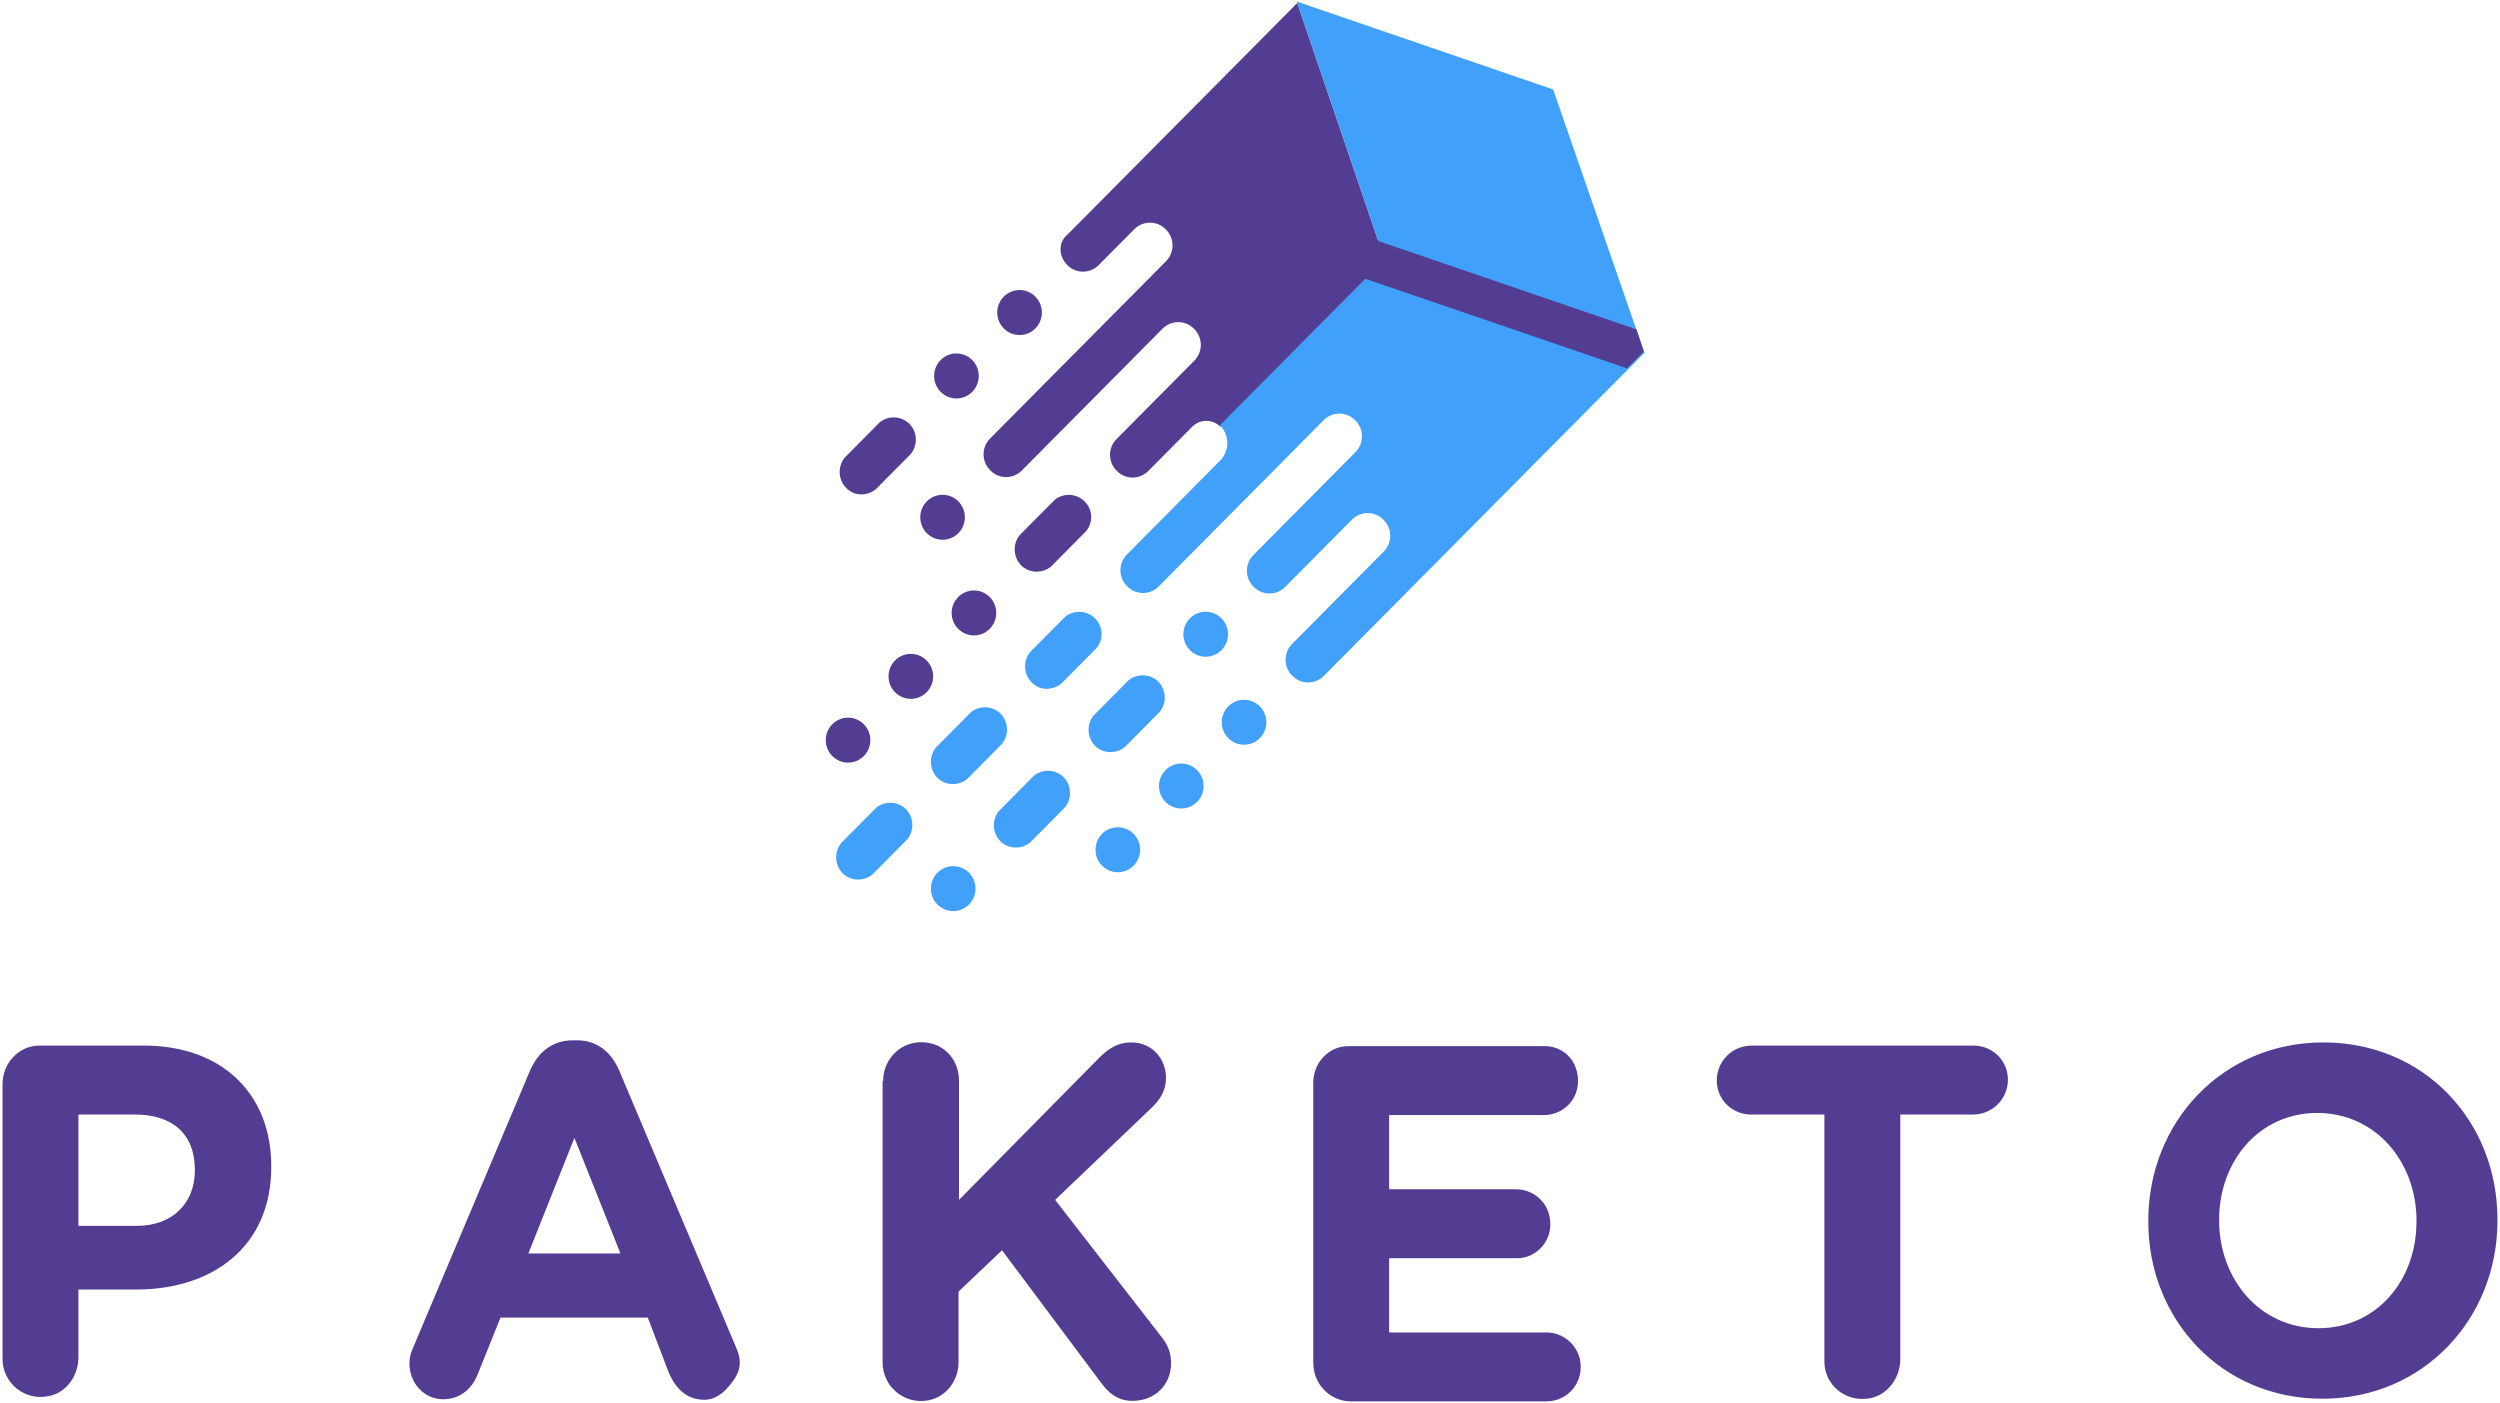
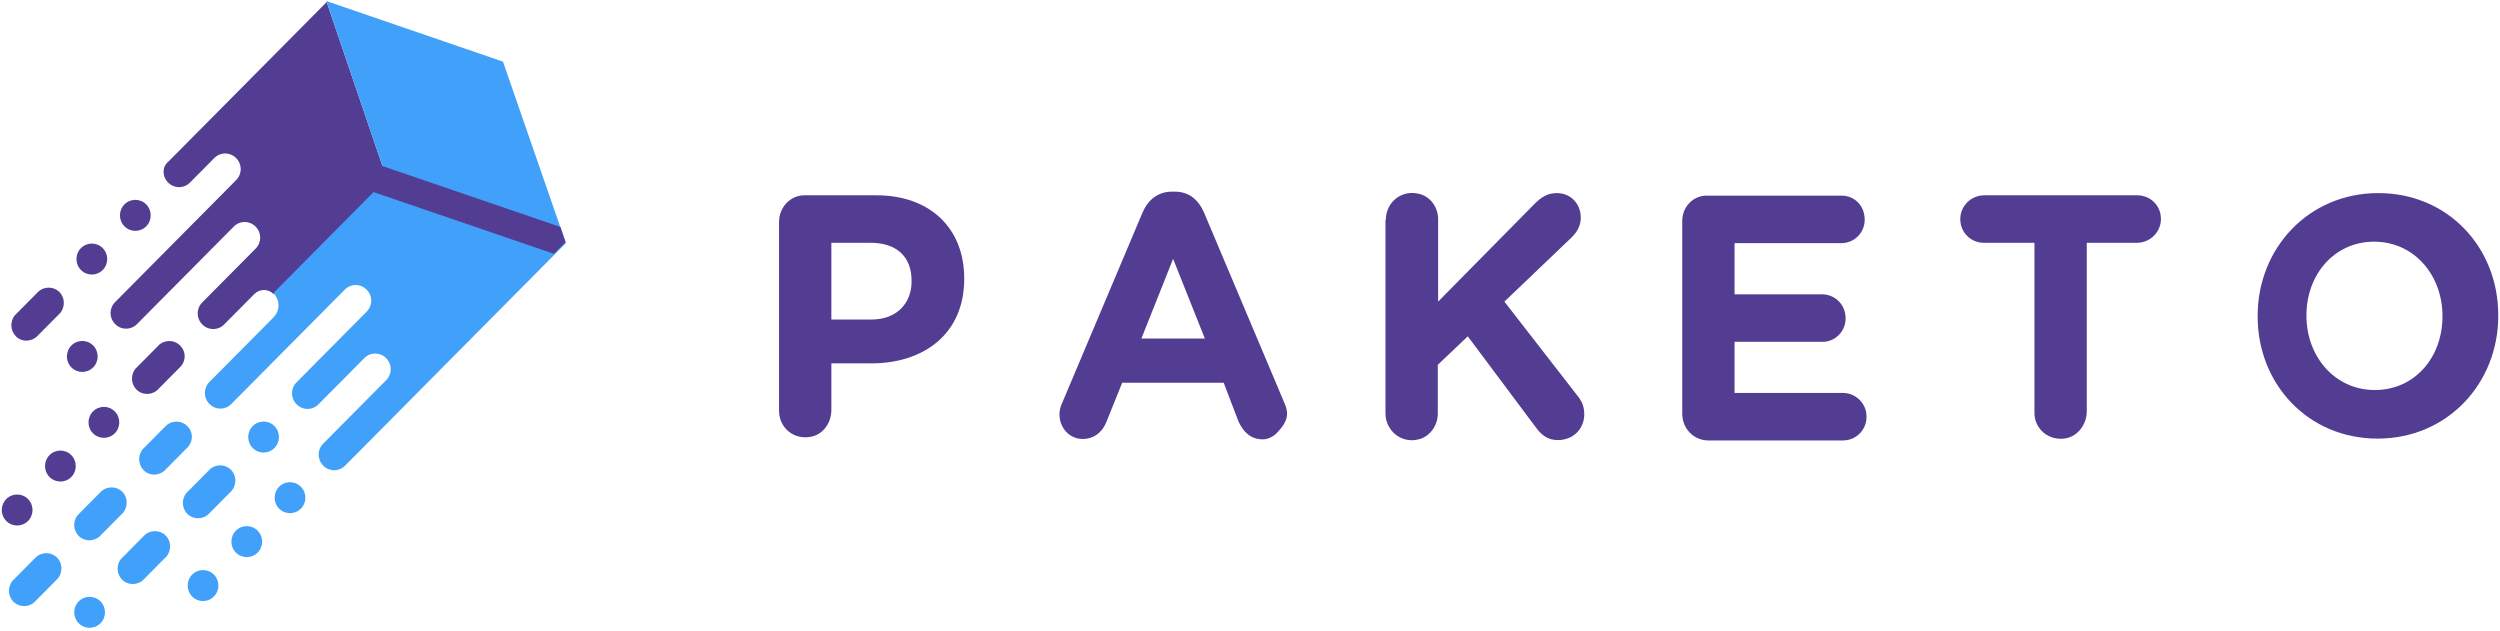
- <svg xmlns="http://www.w3.org/2000/svg" width="82" height="46" viewBox="0 0 82 46">
-   <g fill="none" fill-rule="nonzero">
-     <path fill="#523D93" d="M31.434 17.488a.728.728 0 0 1-1.035 0 .742.742 0 0 1 0-1.043.728.728 0 0 1 1.035 0 .742.742 0 0 1 0 1.043zM35.002 8.689a.723.723 0 0 0 1.041 0l1.155-1.164a.723.723 0 0 1 1.041 0 .736.736 0 0 1 0 1.049l-5.758 5.803a.736.736 0 0 0 0 1.05.723.723 0 0 0 1.041 0l4.603-4.64a.723.723 0 0 1 1.041 0 .736.736 0 0 1 0 1.05l-2.537 2.556a.736.736 0 0 0 0 1.05.723.723 0 0 0 1.04 0L39.102 14a.645.645 0 0 1 .927 0l5.4-5.443L42.55.098l-7.53 7.59c-.31.246-.31.705-.017 1z" />
-     <path fill="#41A1FA" d="M46.908 7l-6.896 6.95a.816.816 0 0 1 0 1.165L36.97 18.18a.736.736 0 0 0 0 1.05.723.723 0 0 0 1.041 0l5.4-5.443a.723.723 0 0 1 1.041 0 .736.736 0 0 1 0 1.05l-3.334 3.36a.736.736 0 0 0 0 1.049.723.723 0 0 0 1.041 0l2.18-2.197a.723.723 0 0 1 1.04 0 .736.736 0 0 1 0 1.05l-2.992 3.016a.736.736 0 0 0 0 1.049.723.723 0 0 0 1.04 0l10.524-10.607L46.908 7z" />
-     <path fill="#41A1FA" d="M42.533.05l8.41 2.884 2.976 8.59-8.507-3.016z" />
-     <path fill="#523D93" d="M33.96 10.773a.728.728 0 0 1-1.036 0 .742.742 0 0 1 0-1.044.728.728 0 0 1 1.035 0 .742.742 0 0 1 0 1.044zM31.89 12.853a.728.728 0 0 1-1.036 0 .742.742 0 0 1 0-1.044.728.728 0 0 1 1.035 0 .742.742 0 0 1 0 1.044zM32.463 20.626a.728.728 0 0 1-1.035 0 .742.742 0 0 1 0-1.043.728.728 0 0 1 1.035 0 .742.742 0 0 1 0 1.043zM30.393 22.706a.728.728 0 0 1-1.035 0 .742.742 0 0 1 0-1.043.728.728 0 0 1 1.035 0 .742.742 0 0 1 0 1.043zM28.334 24.798a.728.728 0 0 1-1.035 0 .742.742 0 0 1 0-1.043.728.728 0 0 1 1.035 0 .742.742 0 0 1 0 1.043z" />
-     <path fill="#41A1FA" d="M41.322 24.211a.728.728 0 0 1-1.035 0 .742.742 0 0 1 0-1.043.728.728 0 0 1 1.035 0 .742.742 0 0 1 0 1.043zM39.264 26.303a.728.728 0 0 1-1.035 0 .742.742 0 0 1 0-1.043.728.728 0 0 1 1.035 0 .742.742 0 0 1 0 1.043zM37.182 28.394a.728.728 0 0 1-1.035 0 .742.742 0 0 1 0-1.043.728.728 0 0 1 1.035 0 .742.742 0 0 1 0 1.043zM40.064 21.325a.728.728 0 0 1-1.035 0 .742.742 0 0 1 0-1.044.728.728 0 0 1 1.035 0 .742.742 0 0 1 0 1.044zM31.783 29.668a.728.728 0 0 1-1.035 0 .742.742 0 0 1 0-1.043.728.728 0 0 1 1.035 0 .742.742 0 0 1 0 1.043z" />
-     <path fill="#523D93" d="M45.184 8.508l-.227-.688 8.718 2.983.244.722-.553.557-8.767-3zM29.83 13.902a.738.738 0 0 0-.976-.05L27.7 15.016a.754.754 0 0 0 .05.984c.26.279.682.279.975.05l1.155-1.165a.753.753 0 0 0-.049-.983zM35.572 16.443a.738.738 0 0 0-.976-.05l-1.155 1.164a.754.754 0 0 0 .049.984c.26.262.683.279.976.05l1.154-1.165a.719.719 0 0 0-.048-.983z" />
-     <path fill="#41A1FA" d="M35.913 20.279a.738.738 0 0 0-.976-.05l-1.154 1.164a.754.754 0 0 0 .048.984c.26.279.683.279.976.05l1.155-1.165a.718.718 0 0 0-.049-.983zM32.823 23.41a.738.738 0 0 0-.976-.05l-1.155 1.165a.754.754 0 0 0 .049.983c.26.262.683.279.976.05l1.155-1.165a.753.753 0 0 0-.05-.983zM29.716 26.541a.738.738 0 0 0-.976-.05l-1.154 1.165a.754.754 0 0 0 .048.983c.26.263.683.279.976.05l1.155-1.164a.753.753 0 0 0-.049-.984zM37.995 22.36a.738.738 0 0 0-.976-.049l-1.155 1.164a.754.754 0 0 0 .05.984c.26.262.682.279.975.05l1.155-1.165a.753.753 0 0 0-.049-.983zM34.889 25.492a.738.738 0 0 0-.976-.05l-1.155 1.165a.754.754 0 0 0 .049.983c.26.262.683.279.976.05l1.154-1.165a.753.753 0 0 0-.048-.983z" />
-     <g fill="#523D93">
-       <path d="M.083 35.565c0-.695.531-1.27 1.212-1.27h3.42c2.605 0 4.182 1.618 4.182 3.948v.035c0 2.644-1.959 4.018-4.415 4.018h-1.91v2.226c0 .608-.398 1.165-.978 1.27a1.246 1.246 0 0 1-1.511-1.235v-8.992zm4.399 4.644c1.212 0 1.909-.783 1.909-1.809v-.035c0-1.182-.747-1.808-1.959-1.808h-1.86v3.652h1.91zM13.562 44.174l3.817-9.044c.266-.626.747-1.008 1.411-1.008h.133c.664 0 1.129.382 1.394 1.008l3.818 9.044c.216.487.2.852-.332 1.409-.182.19-.431.33-.697.33-.564 0-.93-.348-1.162-.87l-.697-1.826h-4.83l-.764 1.896c-.2.487-.614.783-1.112.783-.63 0-1.112-.522-1.112-1.183 0-.174.05-.365.133-.54zm6.789-3.061l-1.51-3.791-1.511 3.791h3.02zM28.966 35.46c0-.834.763-1.477 1.643-1.217.514.157.846.644.846 1.2v3.914l4.598-4.661c.316-.313.615-.505 1.046-.505.697 0 1.146.54 1.146 1.166 0 .4-.183.695-.449.956l-3.187 3.044 3.47 4.47c.199.243.332.503.332.886 0 .713-.532 1.235-1.262 1.235-.481 0-.78-.244-1.046-.609l-3.237-4.33-1.427 1.356v2.33c0 .54-.349 1.044-.847 1.2a1.261 1.261 0 0 1-1.643-1.217v-9.217h.017zM43.075 44.696v-9.183c0-.66.514-1.2 1.145-1.2h6.457c.432 0 .83.26.996.678.316.835-.265 1.583-1.029 1.583h-5.08v2.435h4.167c.515 0 .996.365 1.096.904.15.73-.399 1.357-1.063 1.357h-4.2v2.434h5.163c.515 0 .98.366 1.096.887.15.748-.399 1.374-1.096 1.374h-6.44c-.68-.017-1.212-.574-1.212-1.27zM59.84 36.557h-2.407c-.514 0-.98-.348-1.095-.87a1.14 1.14 0 0 1 1.112-1.391h7.287c.514 0 .98.347 1.095.87a1.14 1.14 0 0 1-1.112 1.39h-2.39v8.018c0 .609-.398 1.165-.98 1.287-.813.156-1.51-.435-1.51-1.2v-8.104zM70.464 40.07v-.035c0-3.218 2.423-5.844 5.743-5.844 3.32 0 5.71 2.592 5.71 5.809v.035c0 3.217-2.423 5.843-5.743 5.843-3.32 0-5.71-2.608-5.71-5.808zm8.797 0v-.035c0-1.93-1.344-3.53-3.253-3.53-1.91 0-3.22 1.582-3.22 3.495v.035c0 1.93 1.344 3.53 3.253 3.53S79.26 42 79.26 40.07z" />
+ <svg xmlns="http://www.w3.org/2000/svg" width="119px" height="30px" viewBox="0 0 119 30" version="1.1">
+   <defs />
+   <g id="Megamenu-About---Mobile" stroke="none" stroke-width="1" fill="none" fill-rule="evenodd">
+     <g id="Group-43" fill-rule="nonzero">
+       <g id="Group-42">
+         <path d="M4.434,17.488 C4.148,17.776 3.685,17.776 3.399,17.488 C3.113,17.2 3.113,16.733 3.399,16.445 C3.685,16.157 4.148,16.157 4.434,16.445 C4.72,16.733 4.72,17.2 4.434,17.488 Z" id="Oval" fill="#523D93" />
+         <path d="M8.002,8.689 C8.295,8.984 8.751,8.984 9.043,8.689 L10.198,7.525 C10.491,7.23 10.946,7.23 11.239,7.525 C11.532,7.82 11.532,8.279 11.239,8.574 L5.481,14.377 C5.189,14.672 5.189,15.131 5.481,15.426 C5.774,15.721 6.23,15.721 6.522,15.426 L11.125,10.787 C11.418,10.492 11.873,10.492 12.166,10.787 C12.459,11.082 12.459,11.541 12.166,11.836 L9.629,14.393 C9.336,14.689 9.336,15.148 9.629,15.443 C9.922,15.738 10.377,15.738 10.67,15.443 L12.101,14 C12.361,13.738 12.768,13.738 13.028,14 L18.428,8.557 L15.549,0.098 L8.019,7.689 C7.71,7.934 7.71,8.393 8.002,8.689 Z" id="Shape" fill="#523D93" />
+         <path d="M19.908,7 L13.012,13.951 C13.337,14.279 13.337,14.787 13.012,15.115 L9.97,18.18 C9.678,18.475 9.678,18.934 9.97,19.23 C10.263,19.525 10.719,19.525 11.011,19.23 L16.411,13.787 C16.704,13.492 17.16,13.492 17.452,13.787 C17.745,14.082 17.745,14.541 17.452,14.836 L14.118,18.197 C13.825,18.492 13.825,18.951 14.118,19.246 C14.411,19.541 14.866,19.541 15.159,19.246 L17.339,17.049 C17.631,16.754 18.087,16.754 18.38,17.049 C18.672,17.344 18.672,17.803 18.38,18.098 L15.387,21.115 C15.094,21.41 15.094,21.869 15.387,22.164 C15.68,22.459 16.135,22.459 16.428,22.164 L26.951,11.557 L19.908,7 Z" id="Shape" fill="#41A1FA" />
+         <polygon id="Shape" fill="#41A1FA" points="15.533 0.049 23.942 2.934 26.919 11.525 18.412 8.508" />
+         <path d="M6.959,10.773 C6.674,11.061 6.21,11.061 5.924,10.773 C5.638,10.485 5.638,10.017 5.924,9.729 C6.21,9.441 6.674,9.441 6.959,9.729 C7.245,10.017 7.245,10.485 6.959,10.773 Z" id="Oval" fill="#523D93" />
+         <path d="M4.889,12.853 C4.603,13.141 4.14,13.141 3.854,12.853 C3.568,12.565 3.568,12.098 3.854,11.809 C4.14,11.521 4.603,11.521 4.889,11.809 C5.175,12.098 5.175,12.565 4.889,12.853 Z" id="Oval" fill="#523D93" />
+         <path d="M5.463,20.626 C5.177,20.914 4.714,20.914 4.428,20.626 C4.142,20.338 4.142,19.871 4.428,19.583 C4.714,19.295 5.177,19.295 5.463,19.583 C5.749,19.871 5.749,20.338 5.463,20.626 Z" id="Oval" fill="#523D93" />
+         <path d="M3.393,22.706 C3.107,22.994 2.643,22.994 2.358,22.706 C2.072,22.418 2.072,21.951 2.358,21.663 C2.643,21.375 3.107,21.375 3.393,21.663 C3.678,21.951 3.678,22.418 3.393,22.706 Z" id="Oval" fill="#523D93" />
+         <path d="M1.334,24.798 C1.048,25.086 0.585,25.086 0.299,24.798 C0.013,24.51 0.013,24.043 0.299,23.755 C0.585,23.466 1.048,23.466 1.334,23.755 C1.62,24.043 1.62,24.51 1.334,24.798 Z" id="Oval" fill="#523D93" />
+         <path d="M14.322,24.211 C14.037,24.499 13.573,24.499 13.287,24.211 C13.001,23.923 13.001,23.456 13.287,23.168 C13.573,22.88 14.037,22.88 14.322,23.168 C14.608,23.456 14.608,23.923 14.322,24.211 Z" id="Oval" fill="#41A1FA" />
+         <path d="M12.264,26.303 C11.978,26.591 11.514,26.591 11.229,26.303 C10.943,26.015 10.943,25.548 11.229,25.26 C11.514,24.971 11.978,24.971 12.264,25.26 C12.549,25.548 12.549,26.015 12.264,26.303 Z" id="Oval" fill="#41A1FA" />
+         <path d="M10.182,28.394 C9.896,28.683 9.433,28.683 9.147,28.394 C8.861,28.106 8.861,27.639 9.147,27.351 C9.433,27.063 9.896,27.063 10.182,27.351 C10.468,27.639 10.468,28.106 10.182,28.394 Z" id="Oval" fill="#41A1FA" />
+         <path d="M13.064,21.325 C12.778,21.613 12.314,21.613 12.029,21.325 C11.743,21.037 11.743,20.57 12.029,20.281 C12.314,19.993 12.778,19.993 13.064,20.281 C13.349,20.57 13.349,21.037 13.064,21.325 Z" id="Oval" fill="#41A1FA" />
+         <path d="M4.783,29.668 C4.497,29.956 4.034,29.956 3.748,29.668 C3.462,29.38 3.462,28.913 3.748,28.625 C4.034,28.337 4.497,28.337 4.783,28.625 C5.069,28.913 5.069,29.38 4.783,29.668 Z" id="Oval" fill="#41A1FA" />
+         <polygon id="Shape" fill="#523D93" points="18.184 8.508 17.957 7.82 26.675 10.803 26.919 11.525 26.366 12.082 17.599 9.082" />
+         <path d="M2.83,13.902 C2.57,13.639 2.147,13.623 1.854,13.852 L0.699,15.016 C0.472,15.311 0.488,15.721 0.748,16 C1.008,16.279 1.431,16.279 1.724,16.049 L2.879,14.885 C3.107,14.59 3.09,14.164 2.83,13.902 Z" id="Shape" fill="#523D93" />
+         <path d="M8.572,16.443 C8.311,16.18 7.889,16.164 7.596,16.393 L6.441,17.557 C6.213,17.852 6.23,18.262 6.49,18.541 C6.75,18.803 7.173,18.82 7.466,18.59 L8.62,17.426 C8.864,17.131 8.848,16.721 8.572,16.443 Z" id="Shape" fill="#523D93" />
+         <path d="M8.913,20.279 C8.653,20.016 8.23,20 7.937,20.23 L6.783,21.393 C6.555,21.689 6.571,22.098 6.831,22.377 C7.092,22.656 7.514,22.656 7.807,22.426 L8.962,21.262 C9.206,20.967 9.19,20.541 8.913,20.279 Z" id="Shape" fill="#41A1FA" />
+         <path d="M5.823,23.41 C5.563,23.148 5.14,23.131 4.847,23.361 L3.692,24.525 C3.464,24.82 3.481,25.23 3.741,25.508 C4.001,25.77 4.424,25.787 4.717,25.557 L5.872,24.393 C6.099,24.098 6.083,23.672 5.823,23.41 Z" id="Shape" fill="#41A1FA" />
+         <path d="M2.716,26.541 C2.456,26.279 2.033,26.262 1.74,26.492 L0.586,27.656 C0.358,27.951 0.374,28.361 0.634,28.639 C0.895,28.902 1.317,28.918 1.61,28.689 L2.765,27.525 C2.993,27.23 2.977,26.803 2.716,26.541 Z" id="Shape" fill="#41A1FA" />
+         <path d="M10.995,22.361 C10.735,22.098 10.312,22.082 10.019,22.311 L8.864,23.475 C8.637,23.77 8.653,24.18 8.913,24.459 C9.173,24.721 9.596,24.738 9.889,24.508 L11.044,23.344 C11.272,23.049 11.255,22.623 10.995,22.361 Z" id="Shape" fill="#41A1FA" />
+         <path d="M7.889,25.492 C7.628,25.23 7.205,25.213 6.913,25.443 L5.758,26.607 C5.53,26.902 5.546,27.311 5.807,27.59 C6.067,27.852 6.49,27.869 6.783,27.639 L7.937,26.475 C8.165,26.18 8.149,25.754 7.889,25.492 Z" id="Shape" fill="#41A1FA" />
+       </g>
+       <g id="Group" transform="translate(37, 9)" fill="#523D93">
+         <path d="M0.083,1.565 C0.083,0.87 0.614,0.296 1.295,0.296 L4.714,0.296 C7.32,0.296 8.897,1.913 8.897,4.243 L8.897,4.278 C8.897,6.922 6.938,8.296 4.482,8.296 L2.573,8.296 L2.573,10.522 C2.573,11.13 2.174,11.687 1.594,11.791 C0.78,11.948 0.083,11.357 0.083,10.557 L0.083,1.565 Z M4.482,6.209 C5.694,6.209 6.391,5.426 6.391,4.4 L6.391,4.365 C6.391,3.183 5.644,2.557 4.432,2.557 L2.573,2.557 L2.573,6.209 L4.482,6.209 Z" id="Shape" />
+         <path d="M13.562,10.174 L17.379,1.13 C17.645,0.504 18.126,0.122 18.79,0.122 L18.923,0.122 C19.587,0.122 20.052,0.504 20.317,1.13 L24.135,10.174 C24.351,10.661 24.334,11.026 23.803,11.583 C23.621,11.774 23.372,11.913 23.106,11.913 C22.542,11.913 22.177,11.565 21.944,11.043 L21.247,9.217 L16.417,9.217 L15.653,11.113 C15.454,11.6 15.039,11.896 14.541,11.896 C13.91,11.896 13.429,11.374 13.429,10.713 C13.429,10.539 13.479,10.348 13.562,10.174 Z M20.351,7.113 L18.84,3.322 L17.33,7.113 L20.351,7.113 Z" id="Shape" />
+         <path d="M28.966,1.461 C28.966,0.626 29.729,-0.017 30.609,0.243 C31.123,0.4 31.455,0.887 31.455,1.443 L31.455,5.357 L36.053,0.696 C36.369,0.383 36.668,0.191 37.099,0.191 C37.796,0.191 38.245,0.73 38.245,1.357 C38.245,1.757 38.062,2.052 37.796,2.313 L34.609,5.357 L38.079,9.826 C38.278,10.07 38.411,10.33 38.411,10.713 C38.411,11.426 37.879,11.948 37.149,11.948 C36.668,11.948 36.369,11.704 36.103,11.339 L32.866,7.009 L31.439,8.365 L31.439,10.696 C31.439,11.235 31.09,11.739 30.592,11.896 C29.729,12.157 28.949,11.513 28.949,10.678 L28.949,1.461 L28.966,1.461 Z" id="Shape" />
+         <path d="M43.075,10.696 L43.075,1.513 C43.075,0.852 43.589,0.313 44.22,0.313 L50.677,0.313 C51.109,0.313 51.507,0.574 51.673,0.991 C51.989,1.826 51.408,2.574 50.644,2.574 L45.565,2.574 L45.565,5.009 L49.731,5.009 C50.246,5.009 50.727,5.374 50.827,5.913 C50.976,6.643 50.428,7.27 49.764,7.27 L45.565,7.27 L45.565,9.704 L50.727,9.704 C51.242,9.704 51.706,10.07 51.823,10.591 C51.972,11.339 51.424,11.965 50.727,11.965 L44.287,11.965 C43.606,11.948 43.075,11.391 43.075,10.696 Z" id="Shape" />
+         <path d="M59.84,2.557 L57.433,2.557 C56.919,2.557 56.454,2.209 56.338,1.687 C56.172,0.957 56.736,0.296 57.45,0.296 L64.737,0.296 C65.251,0.296 65.716,0.643 65.832,1.165 C65.998,1.896 65.434,2.557 64.72,2.557 L62.33,2.557 L62.33,10.574 C62.33,11.183 61.932,11.739 61.351,11.861 C60.537,12.017 59.84,11.426 59.84,10.661 L59.84,2.557 Z" id="Shape" />
+         <path d="M70.464,6.07 L70.464,6.035 C70.464,2.817 72.887,0.191 76.207,0.191 C79.527,0.191 81.917,2.783 81.917,6 L81.917,6.035 C81.917,9.252 79.494,11.878 76.174,11.878 C72.854,11.878 70.464,9.27 70.464,6.07 Z M79.261,6.07 L79.261,6.035 C79.261,4.104 77.917,2.504 76.008,2.504 C74.099,2.504 72.787,4.087 72.787,6 L72.787,6.035 C72.787,7.965 74.132,9.565 76.041,9.565 C77.95,9.565 79.261,8 79.261,6.07 Z" id="Shape" />
+       </g>
    </g>
  </g>
</svg>
